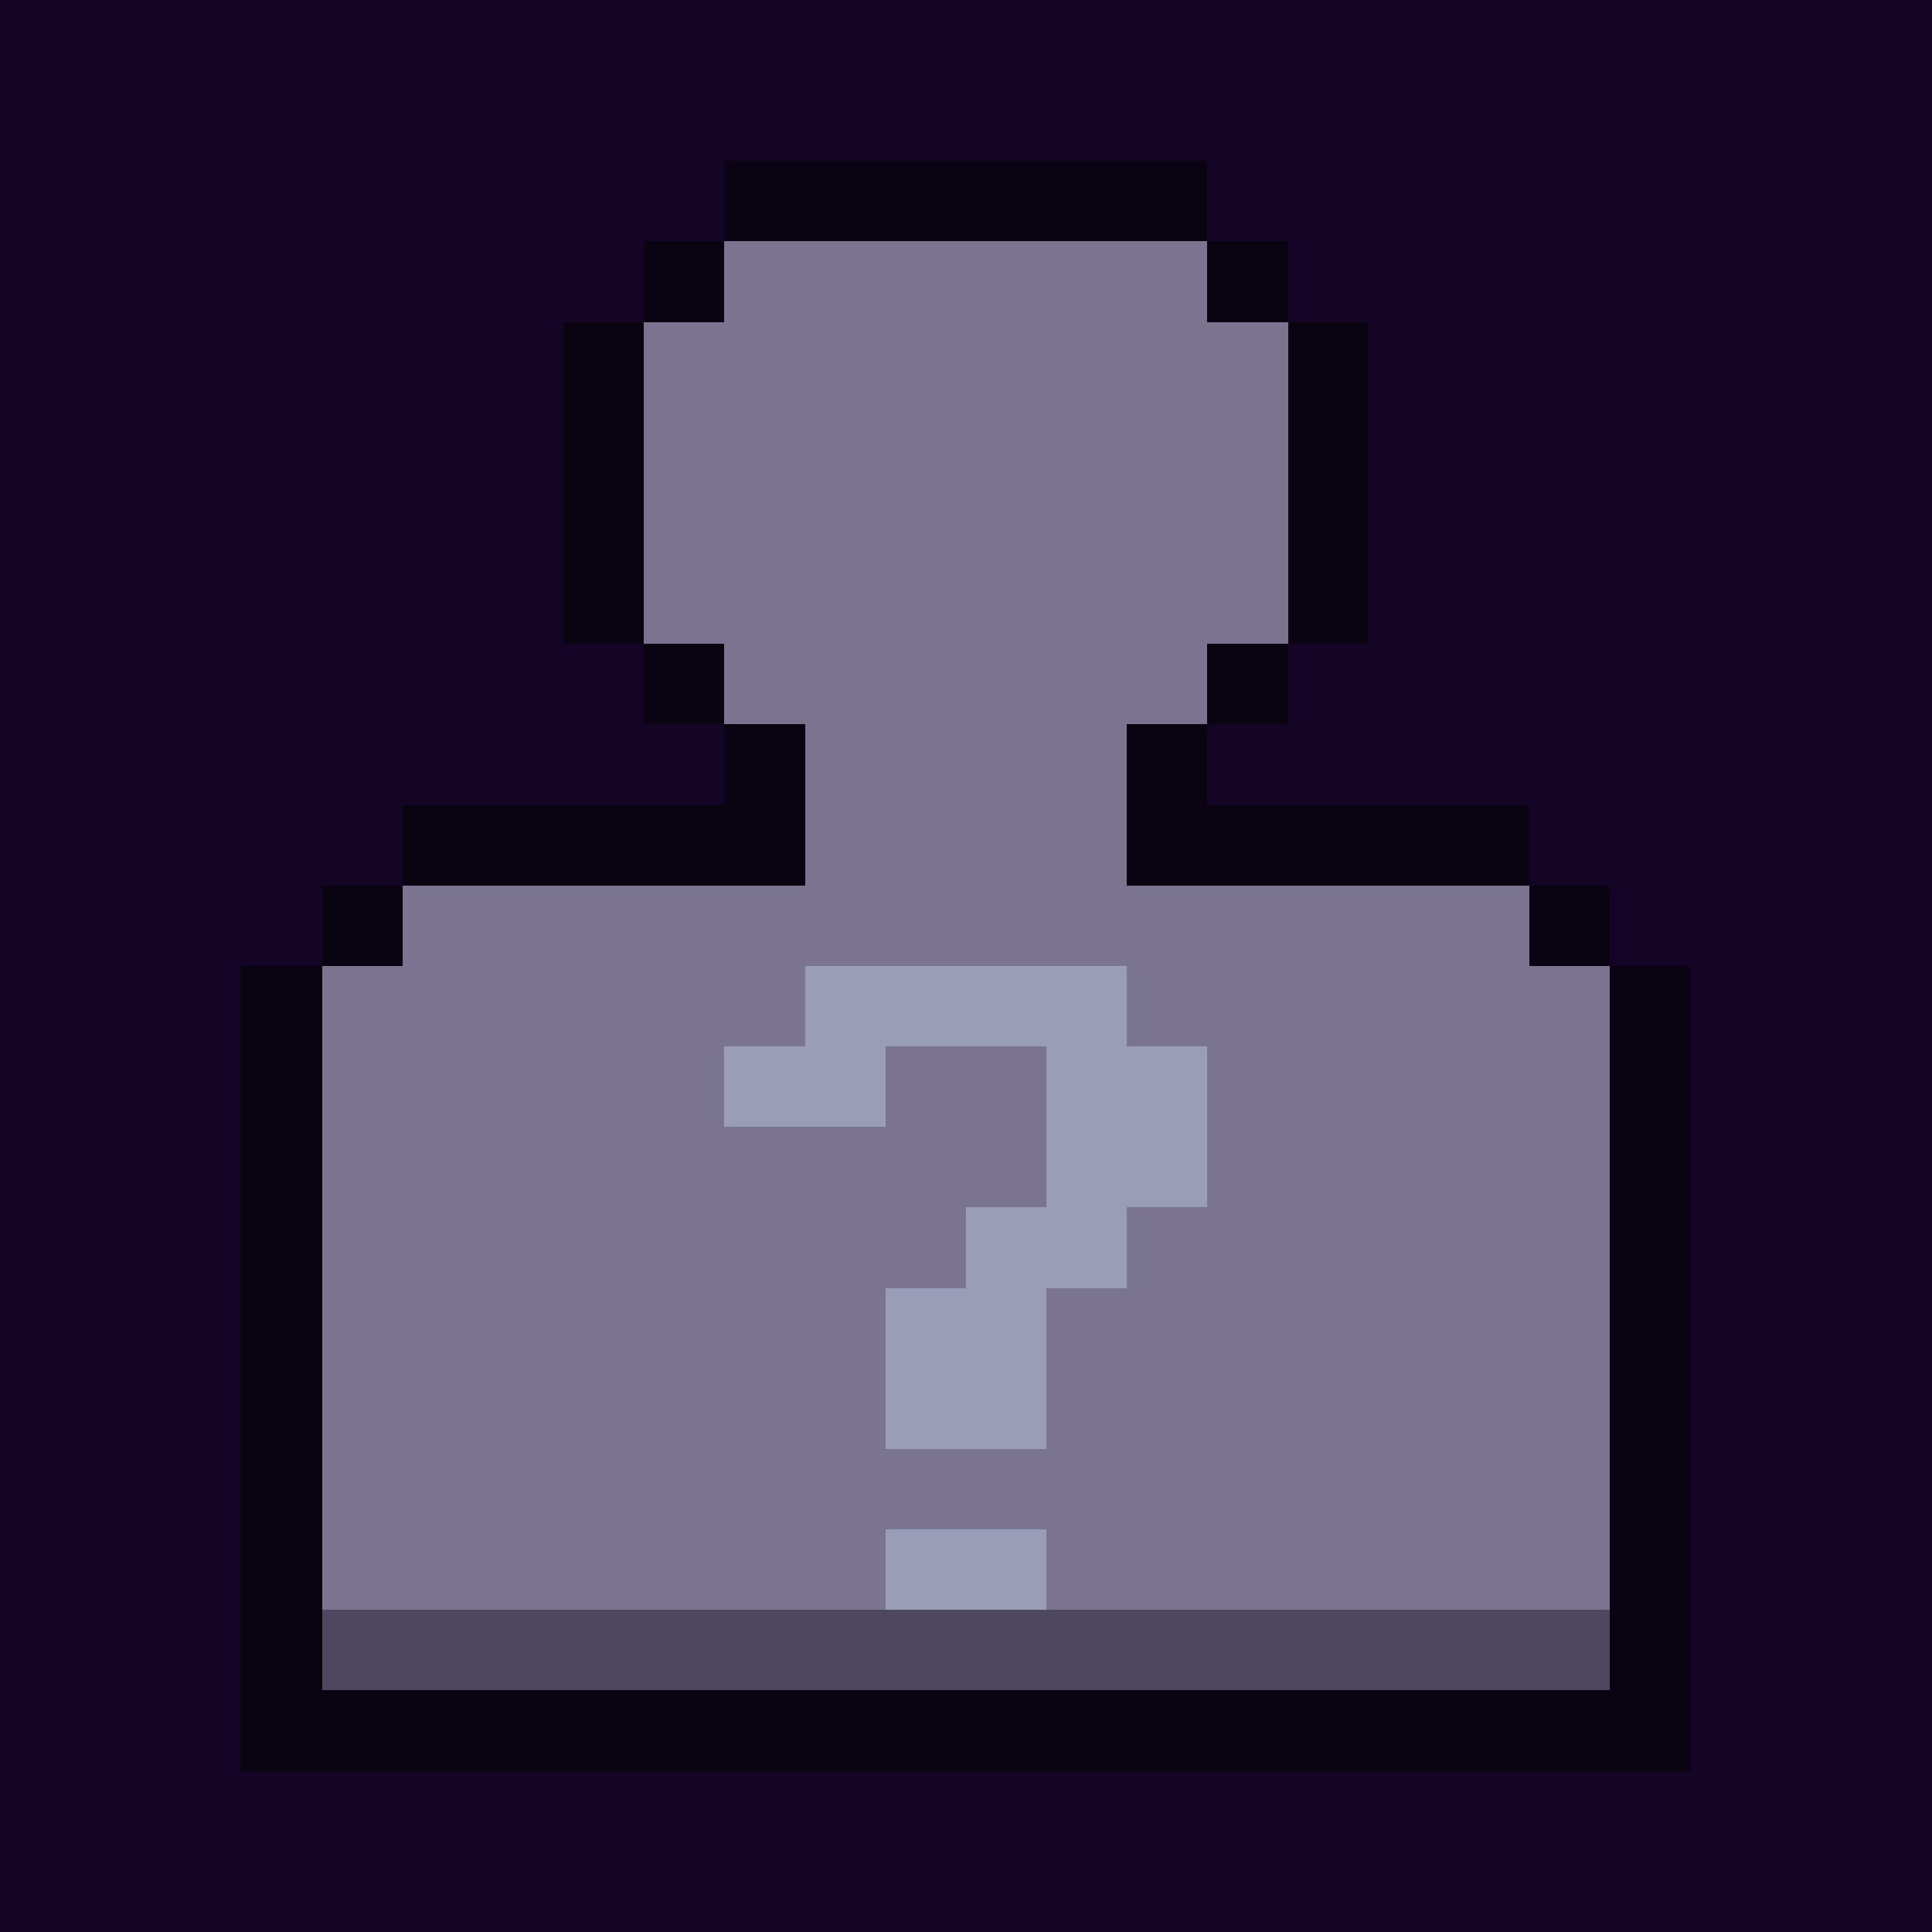
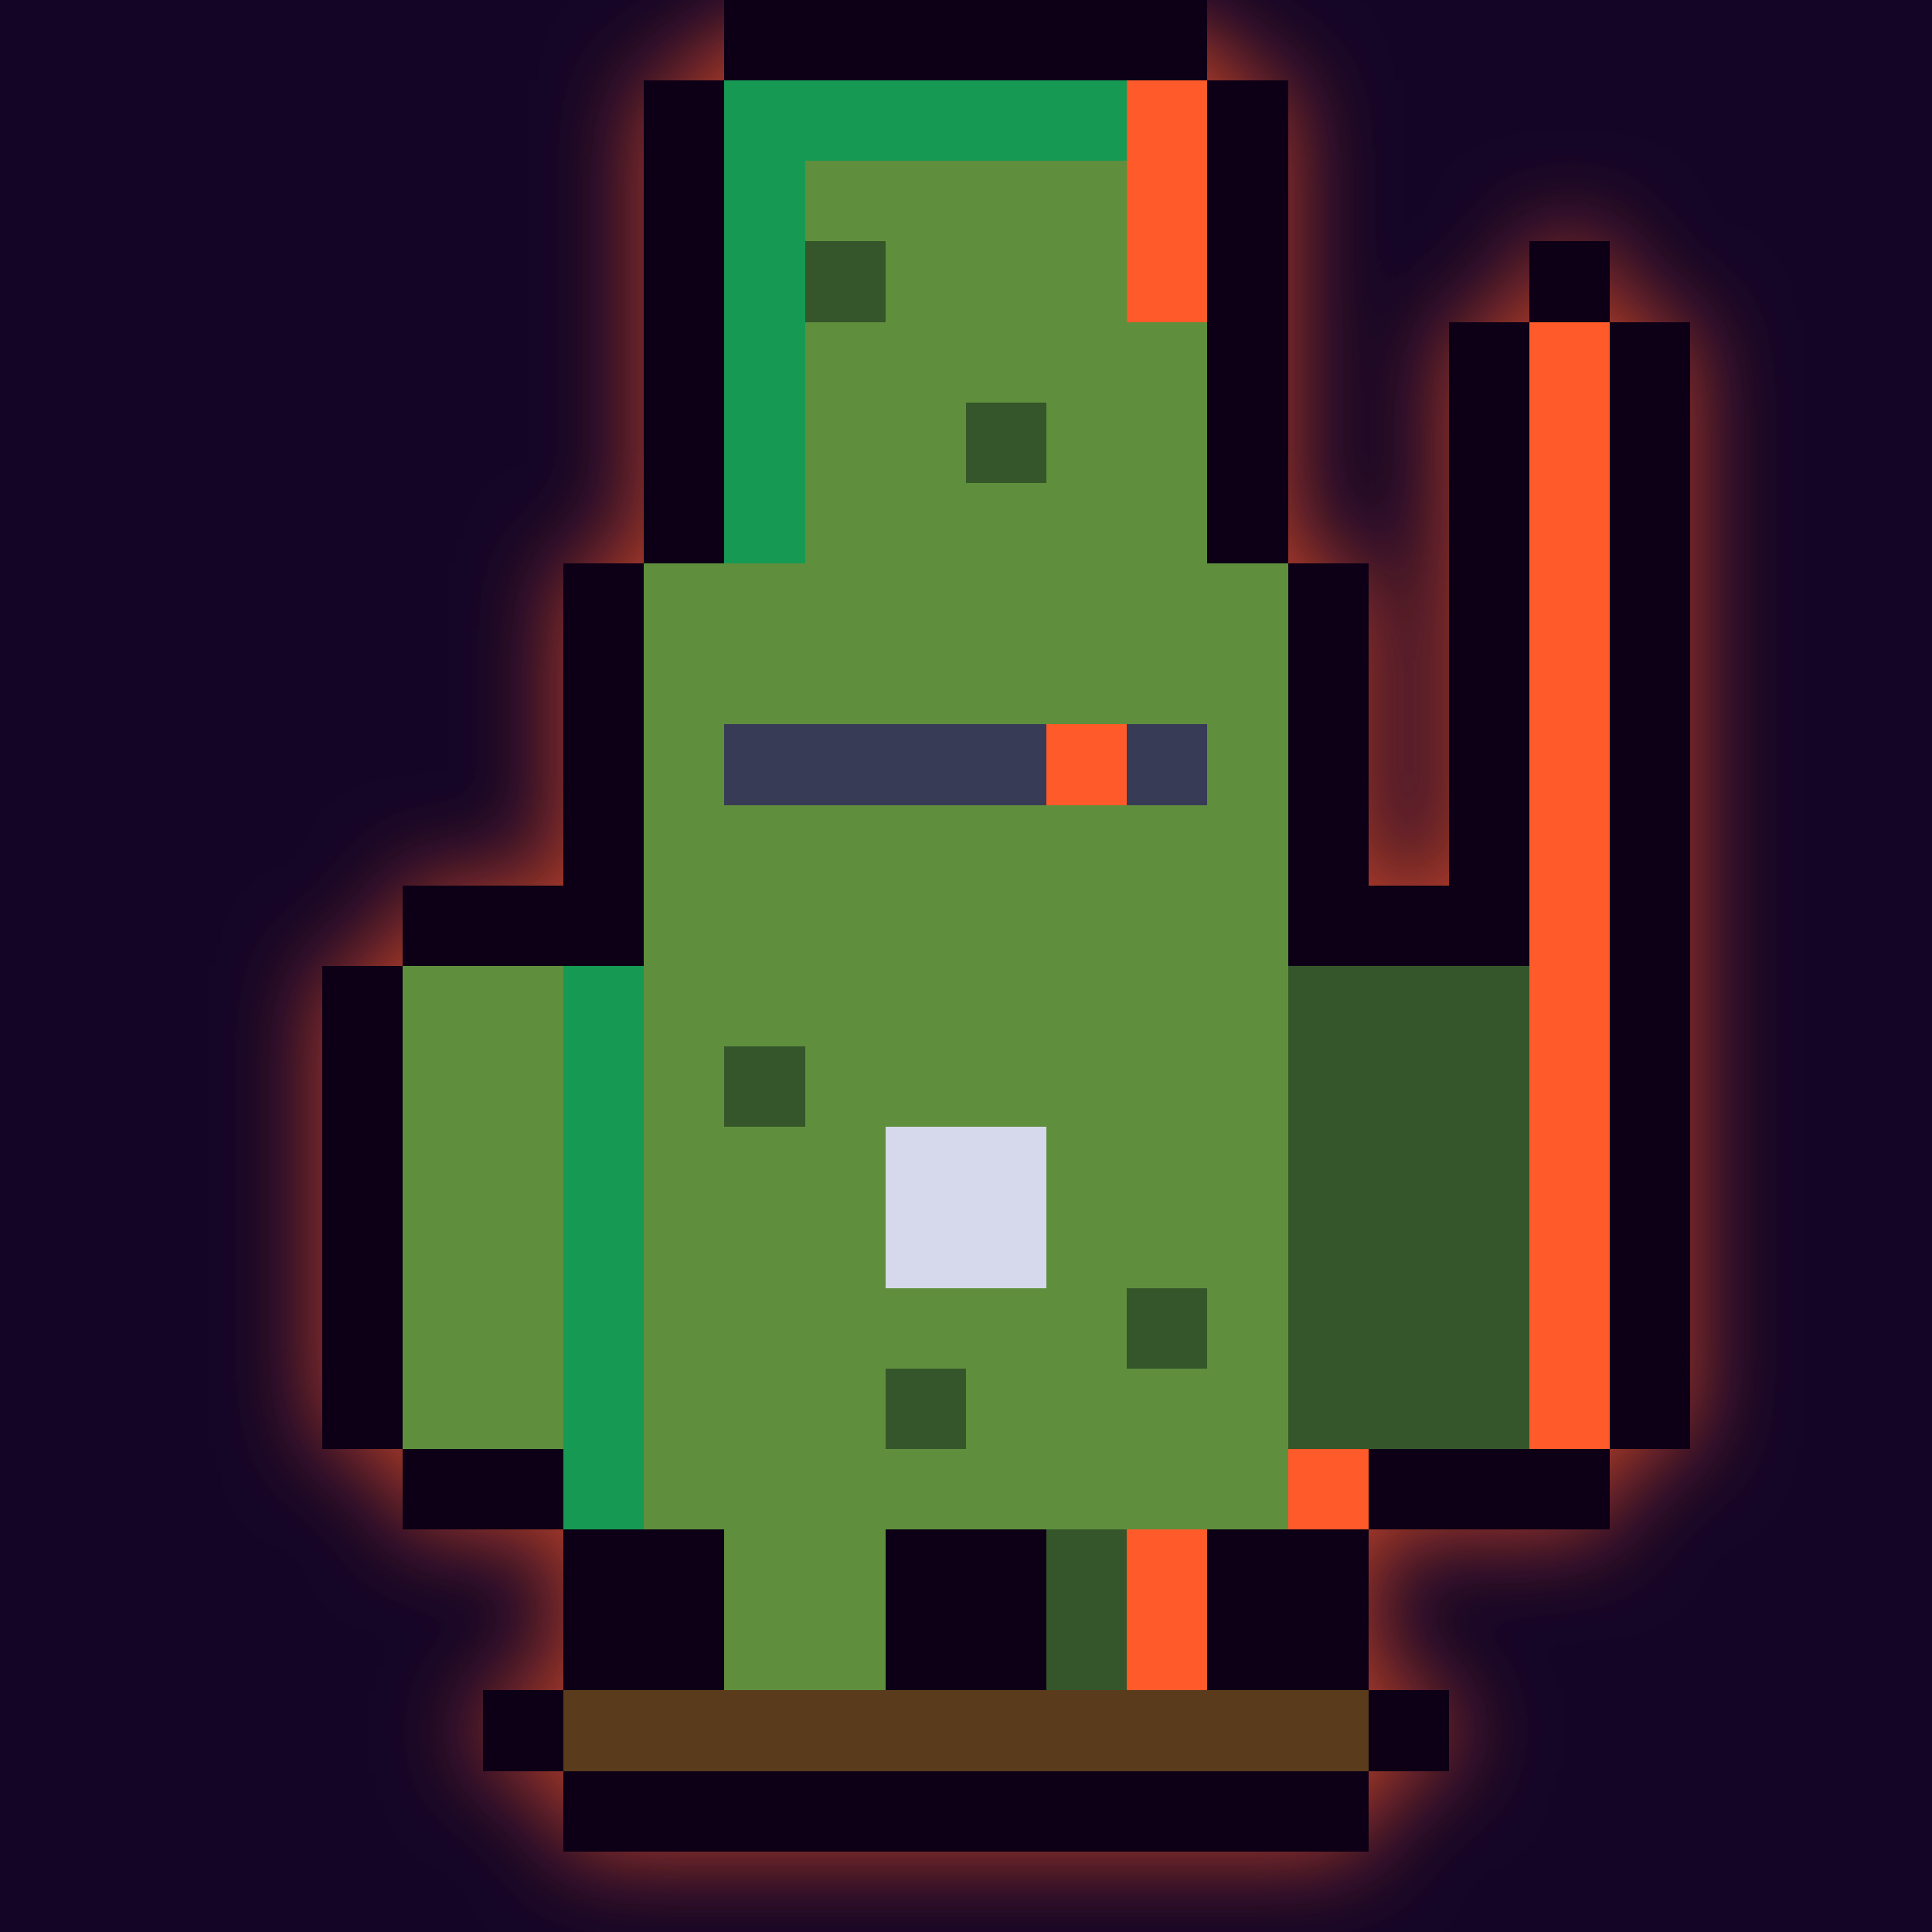
<svg xmlns="http://www.w3.org/2000/svg" width="96" height="96" viewBox="0 0 24 24" shape-rendering="crispEdges">
+   <filter id="glow-topiary" x="-20%" y="-20%" width="140%" height="140%">
+     <feDropShadow dx="0" dy="0" stdDeviation="0.6" flood-color="#ff5a2b" flood-opacity="0.75" />
+   </filter>
  <rect width="24" height="24" fill="#140527" />
-   <path fill="#0a0412" d="M9 2h6v1h-6zM8 3h1v1h-1zM15 3h1v1h-1zM7 4h1v1h-1zM16 4h1v1h-1zM7 5h1v1h-1zM16 5h1v1h-1zM7 6h1v1h-1zM16 6h1v1h-1zM7 7h1v1h-1zM16 7h1v1h-1zM8 8h1v1h-1zM15 8h1v1h-1zM9 9h1v1h-1zM14 9h1v1h-1zM5 10h5v1h-5zM14 10h5v1h-5zM4 11h1v1h-1zM19 11h1v1h-1zM3 12h1v1h-1zM20 12h1v1h-1zM3 13h1v1h-1zM20 13h1v1h-1zM3 14h1v1h-1zM20 14h1v1h-1zM3 15h1v1h-1zM20 15h1v1h-1zM3 16h1v1h-1zM20 16h1v1h-1zM3 17h1v1h-1zM20 17h1v1h-1zM3 18h1v1h-1zM20 18h1v1h-1zM3 19h1v1h-1zM20 19h1v1h-1zM3 20h1v1h-1zM20 20h1v1h-1zM3 21h18v1h-18z" />
-   <path fill="#7a7490" d="M9 3h6v1h-6zM8 4h8v1h-8zM8 5h8v1h-8zM8 6h8v1h-8zM8 7h8v1h-8zM9 8h6v1h-6zM10 9h4v1h-4zM10 10h4v1h-4zM5 11h14v1h-14zM4 12h6v1h-6zM14 12h6v1h-6zM4 13h5v1h-5zM11 13h2v1h-2zM15 13h5v1h-5zM4 14h9v1h-9zM15 14h5v1h-5zM4 15h8v1h-8zM14 15h6v1h-6zM4 16h7v1h-7zM13 16h7v1h-7zM4 17h7v1h-7zM13 17h7v1h-7zM4 18h16v1h-16zM4 19h7v1h-7zM13 19h7v1h-7z" />
-   <path fill="#9a9db8" d="M10 12h4v1h-4zM9 13h2v1h-2zM13 13h2v1h-2zM13 14h2v1h-2zM12 15h2v1h-2zM11 16h2v1h-2zM11 17h2v1h-2zM11 19h2v1h-2z" />
-   <path fill="#4d4860" d="M4 20h16v1h-16z" />
+   <g filter="url(#glow-topiary)">
+     <path fill="#0a0412" d="M9 0h6v1h-6zM8 1h1v1h-1zM15 1h1v1h-1zM8 2h1v1h-1zM15 2h1v1h-1zM8 3h1v1h-1zM15 3h1v1h-1zM19 3h1v1h-1zM8 4h1v1h-1zM15 4h1v1h-1zM18 4h1v1h-1zM20 4h1v1h-1zM8 5h1v1h-1zM15 5h1v1h-1zM18 5h1v1h-1zM20 5h1v1h-1zM8 6h1v1h-1zM15 6h1v1h-1zM18 6h1v1h-1zM20 6h1v1h-1zM7 7h1v1h-1zM16 7h1v1h-1zM18 7h1v1h-1zM20 7h1v1h-1zM7 8h1v1h-1zM16 8h1v1h-1zM18 8h1v1h-1zM20 8h1v1h-1zM7 9h1v1h-1zM16 9h1v1h-1zM18 9h1v1h-1zM20 9h1v1h-1zM7 10h1v1h-1zM16 10h1v1h-1zM18 10h1v1h-1zM20 10h1v1h-1zM5 11h3v1h-3zM16 11h3v1h-3zM20 11h1v1h-1zM4 12h1v1h-1zM20 12h1v1h-1zM4 13h1v1h-1zM20 13h1v1h-1zM4 14h1v1h-1zM20 14h1v1h-1zM4 15h1v1h-1zM20 15h1v1h-1zM4 16h1v1h-1zM20 16h1v1h-1zM4 17h1v1h-1zM20 17h1v1h-1zM5 18h2v1h-2zM17 18h3v1h-3zM7 19h2v1h-2zM11 19h2v1h-2zM15 19h2v1h-2zM7 20h2v1h-2zM11 20h2v1h-2zM15 20h2v1h-2zM6 21h1v1h-1zM17 21h1v1h-1zM7 22h10v1h-10z" />
+     <path fill="#149a52" d="M9 1h5v1h-5zM9 2h1v1h-1zM9 3h1v1h-1zM9 4h1v1h-1zM9 5h1v1h-1zM9 6h1v1h-1zM7 12h1v1h-1zM7 13h1v1h-1zM7 14h1v1h-1zM7 15h1v1h-1zM7 16h1v1h-1zM7 17h1v1h-1zM7 18h1v1h-1z" />
+     <path fill="#ff5a2b" d="M14 1h1v1h-1zM14 2h1v1h-1zM14 3h1v1h-1zM19 4h1v1h-1zM19 5h1v1h-1zM19 6h1v1h-1zM19 7h1v1h-1zM19 8h1v1h-1zM13 9h1v1h-1zM19 9h1v1h-1zM19 10h1v1h-1zM19 11h1v1h-1zM19 12h1v1h-1zM19 13h1v1h-1zM19 14h1v1h-1zM19 15h1v1h-1zM19 16h1v1h-1zM19 17h1v1h-1zM16 18h1v1h-1zM14 19h1v1h-1zM14 20h1v1h-1z" />
+     <path fill="#5f8f3e" d="M10 2h4v1h-4zM11 3h3v1h-3zM10 4h5v1h-5zM10 5h2v1h-2zM13 5h2v1h-2zM10 6h5v1h-5zM8 7h8v1h-8zM8 8h8v1h-8zM8 9h1v1h-1zM15 9h1v1h-1zM8 10h8v1h-8zM8 11h8v1h-8zM5 12h2v1h-2zM8 12h8v1h-8zM5 13h2v1h-2zM8 13h1v1h-1zM10 13h6v1h-6zM5 14h2v1h-2zM8 14h3v1h-3zM13 14h3v1h-3zM5 15h2v1h-2zM8 15h3v1h-3zM13 15h3v1h-3zM5 16h2v1h-2zM8 16h6v1h-6zM15 16h1v1h-1zM5 17h2v1h-2zM8 17h3v1h-3zM12 17h4v1h-4zM8 18h8v1h-8zM9 19h2v1h-2zM9 20h2v1h-2z" />
+     <path fill="#35562a" d="M10 3h1v1h-1zM12 5h1v1h-1zM16 12h3v1h-3zM9 13h1v1h-1zM16 13h3v1h-3zM16 14h3v1h-3zM16 15h3v1h-3zM14 16h1v1h-1zM16 16h3v1h-3zM11 17h1v1h-1zM16 17h3v1h-3zM13 19h1v1h-1zM13 20h1v1h-1z" />
+     <path fill="#383a54" d="M9 9h4v1h-4zM14 9h1v1h-1z" />
+     <path fill="#d6d9ec" d="M11 14h2v1h-2zM11 15h2v1h-2z" />
+     <path fill="#5a3a1e" d="M7 21h10v1h-10z" />
+   </g>
</svg>
